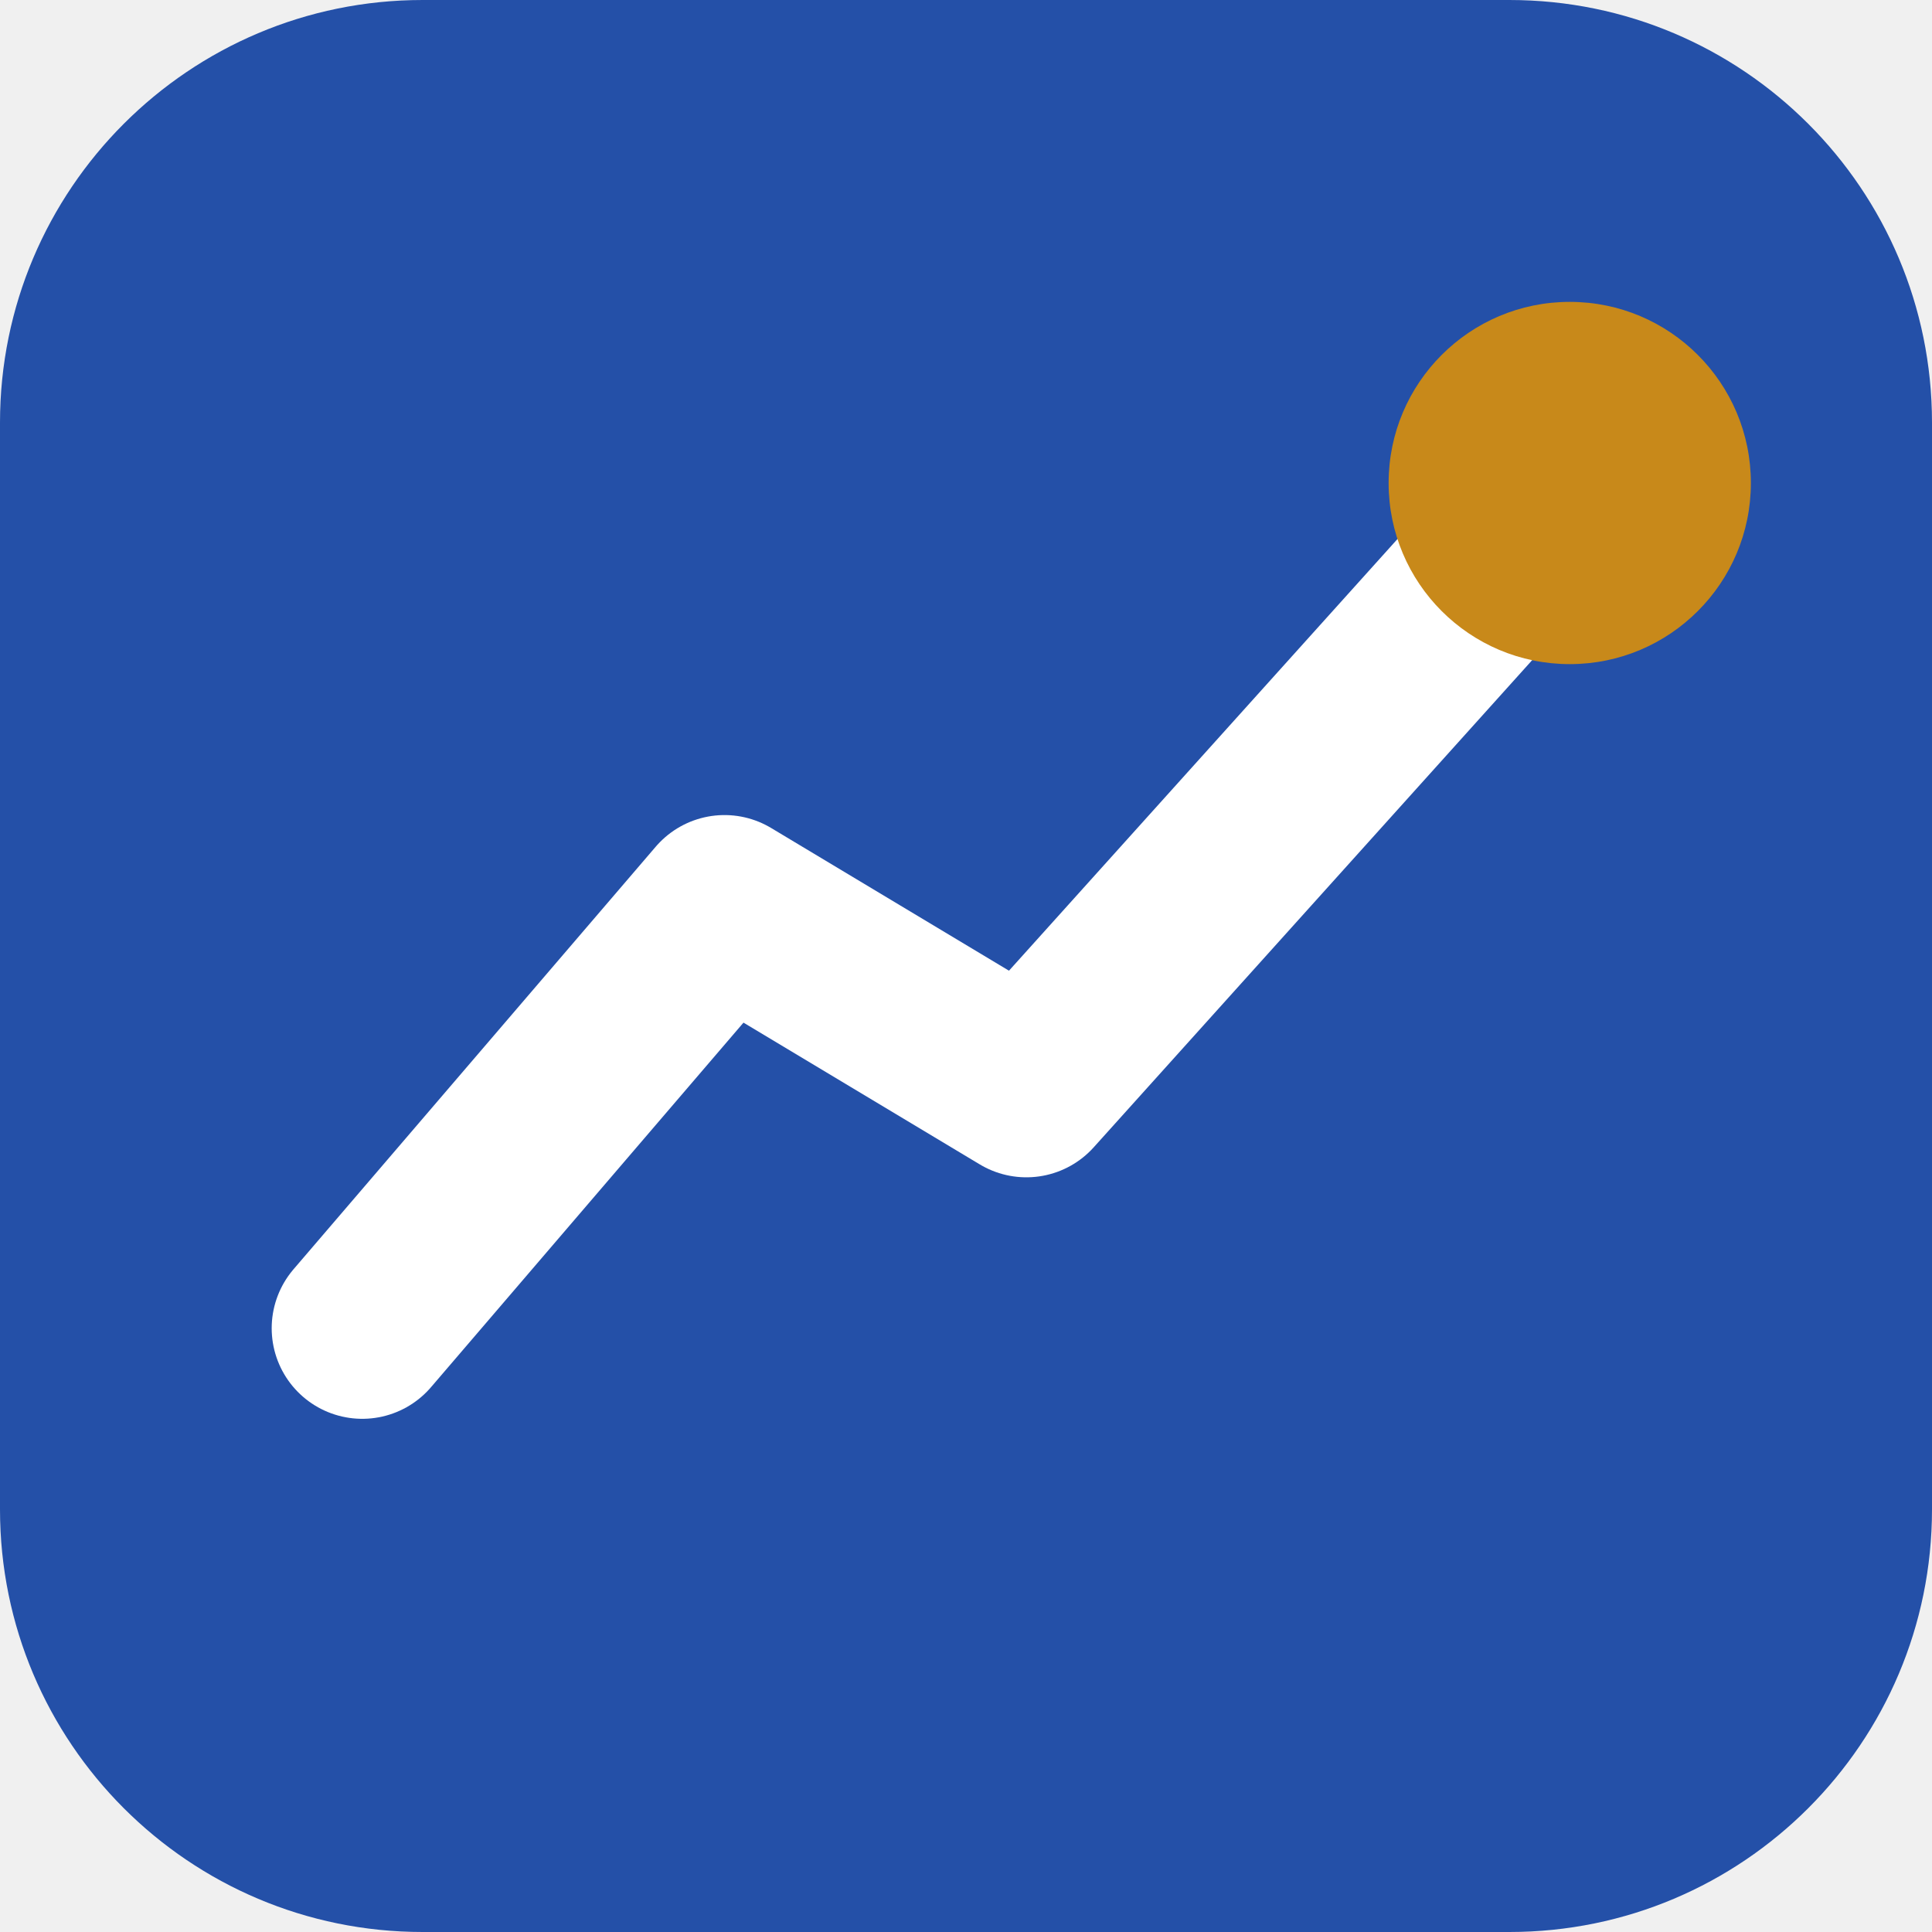
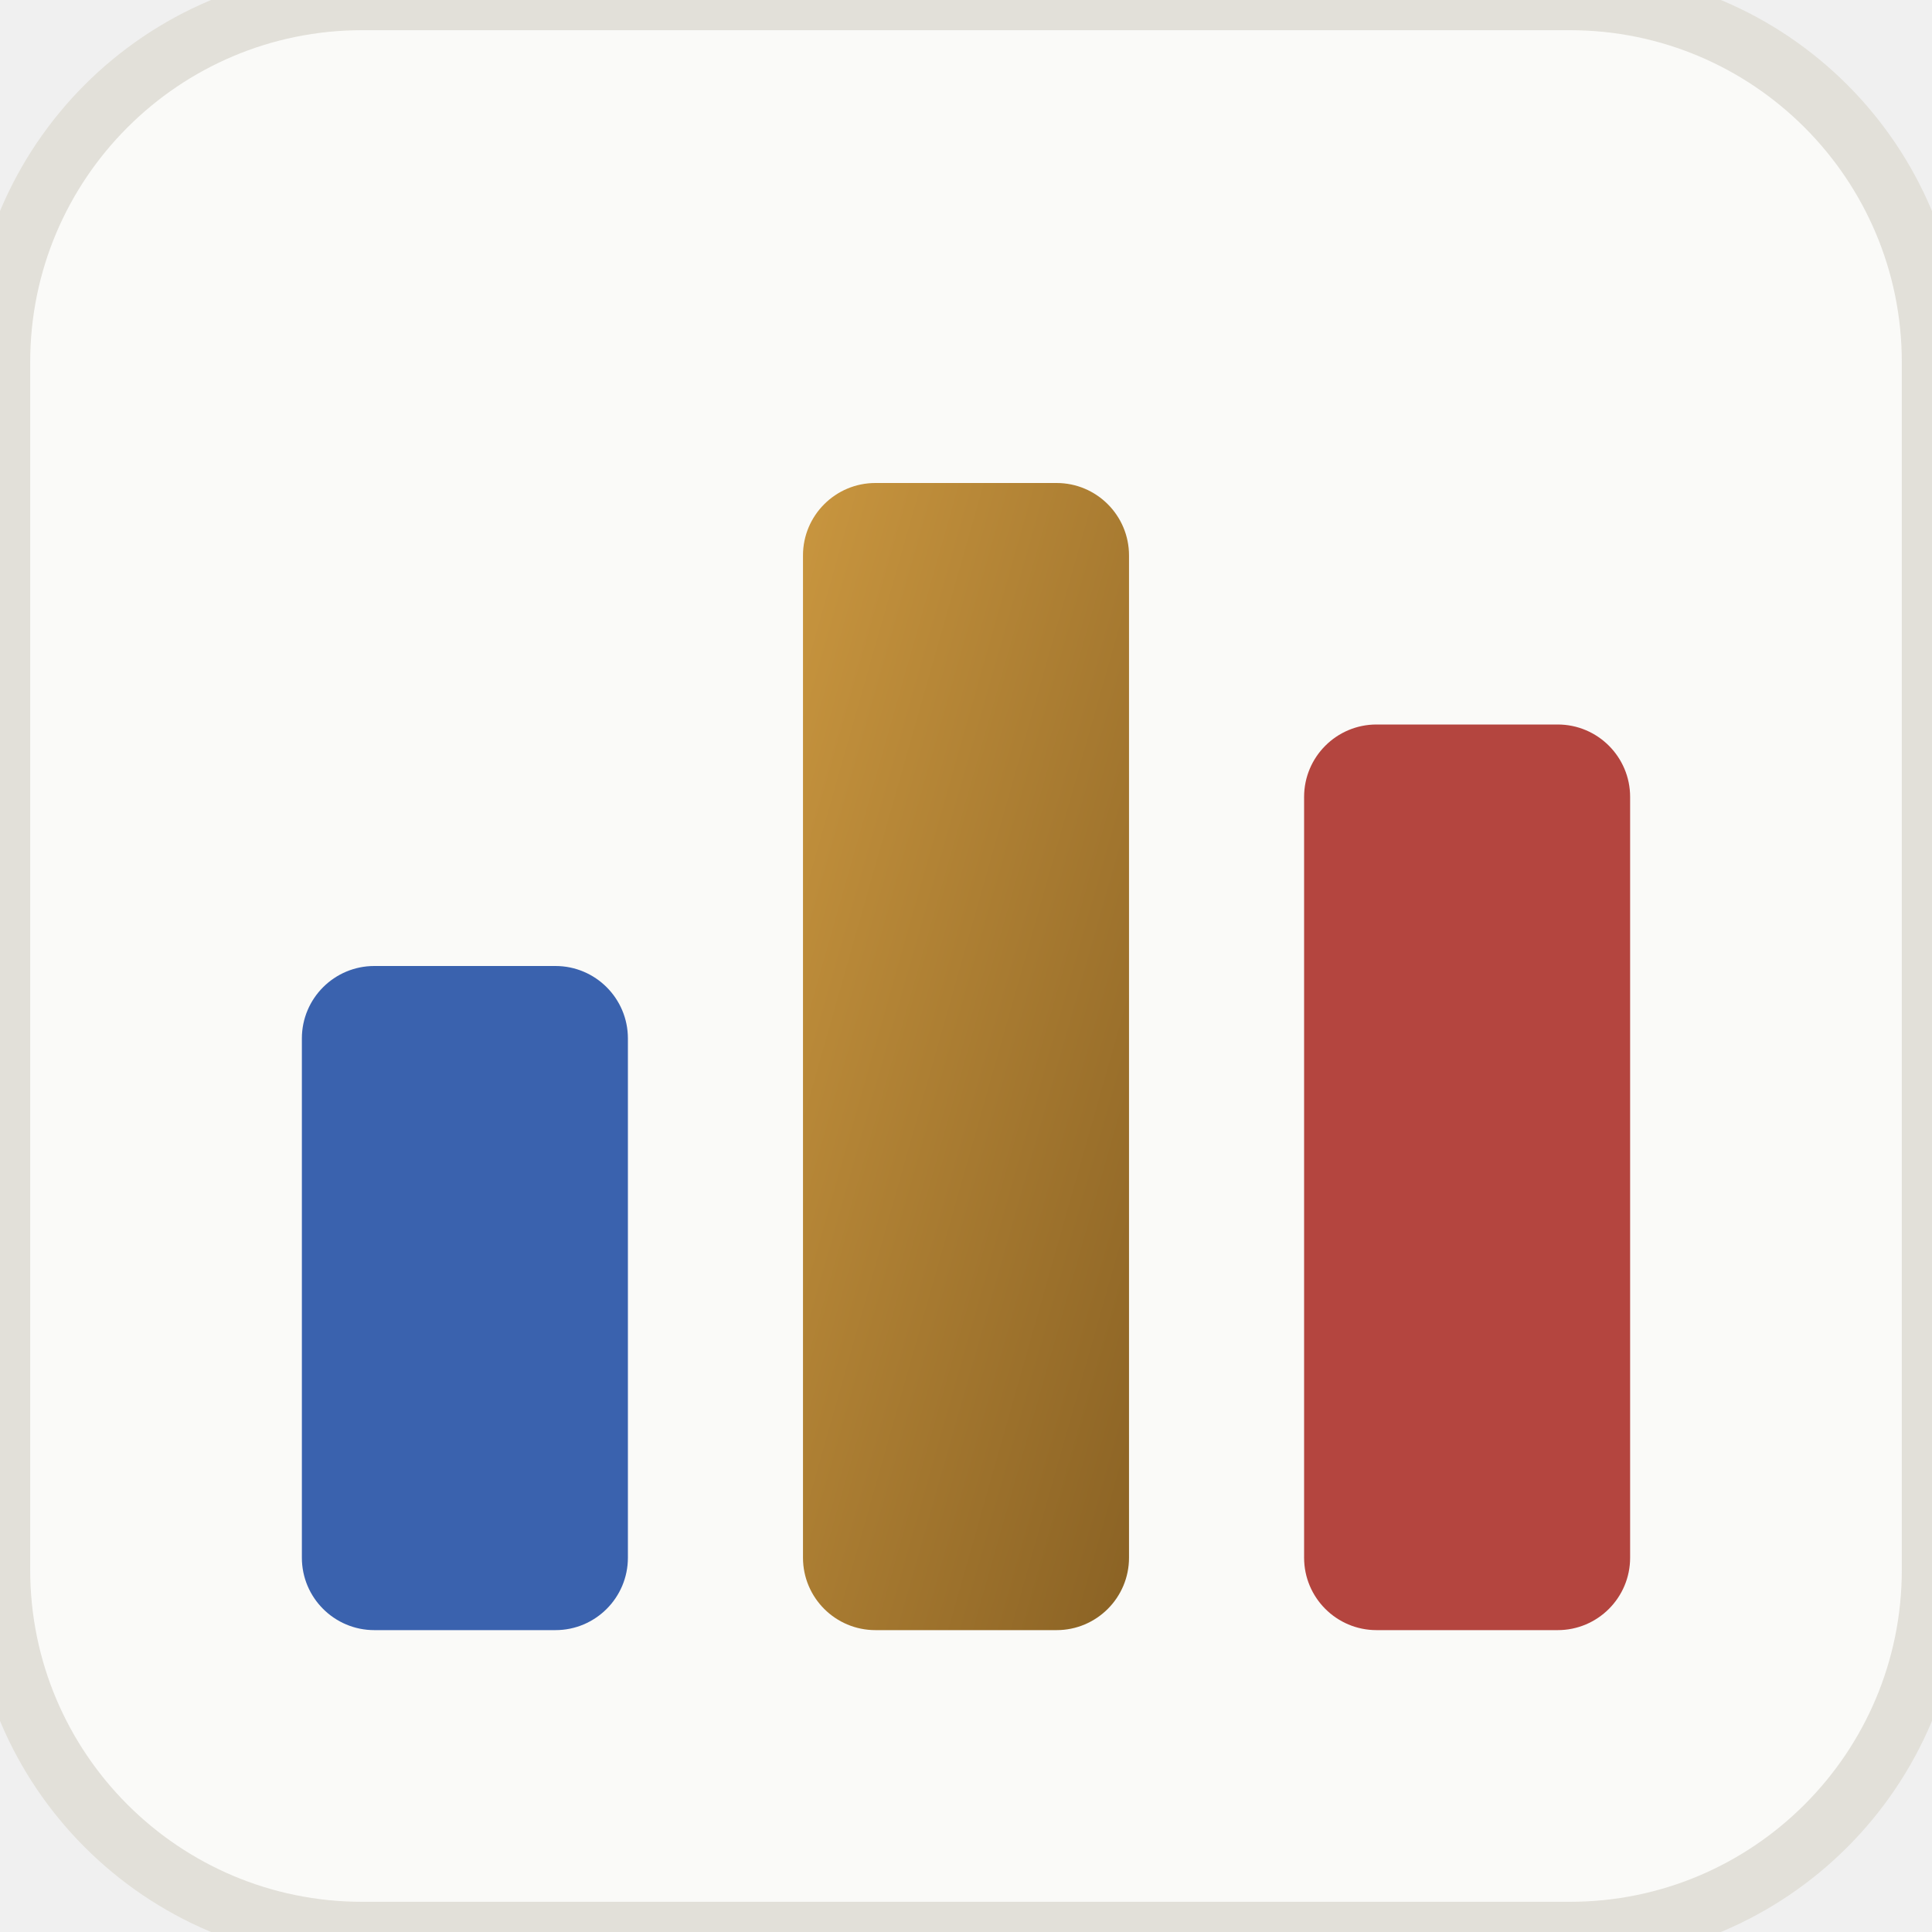
<svg xmlns="http://www.w3.org/2000/svg" viewBox="0 0 32 32">
-   <rect width="32" height="32" rx="7" fill="#2450A8" />
-   <polyline points="6,22 12,15 17,18 26,8" fill="none" stroke="#FFFFFF" stroke-width="3" stroke-linecap="round" stroke-linejoin="round" />
-   <circle cx="26" cy="8" r="3" fill="#C8891A" />
+   <defs>
+     <linearGradient id="g" x1="0" y1="0" x2="1" y2="1">
+       <stop offset="0" stop-color="#C9963F" />
+       <stop offset="1" stop-color="#8A6224" />
+     </linearGradient>
+   </defs>
+   <rect width="32" height="32" rx="6" fill="#FAFAF8" />
+   <rect width="32" height="32" rx="6" fill="none" stroke="#E2E0D9" />
+   <rect x="5" y="16" width="5.4" height="11" rx="1.2" fill="#3A62AE" />
+   <rect x="13.3" y="8" width="5.4" height="19" rx="1.2" fill="url(#g)" />
+   <rect x="21.6" y="12" width="5.4" height="15" rx="1.2" fill="#B4453F" />
</svg>
